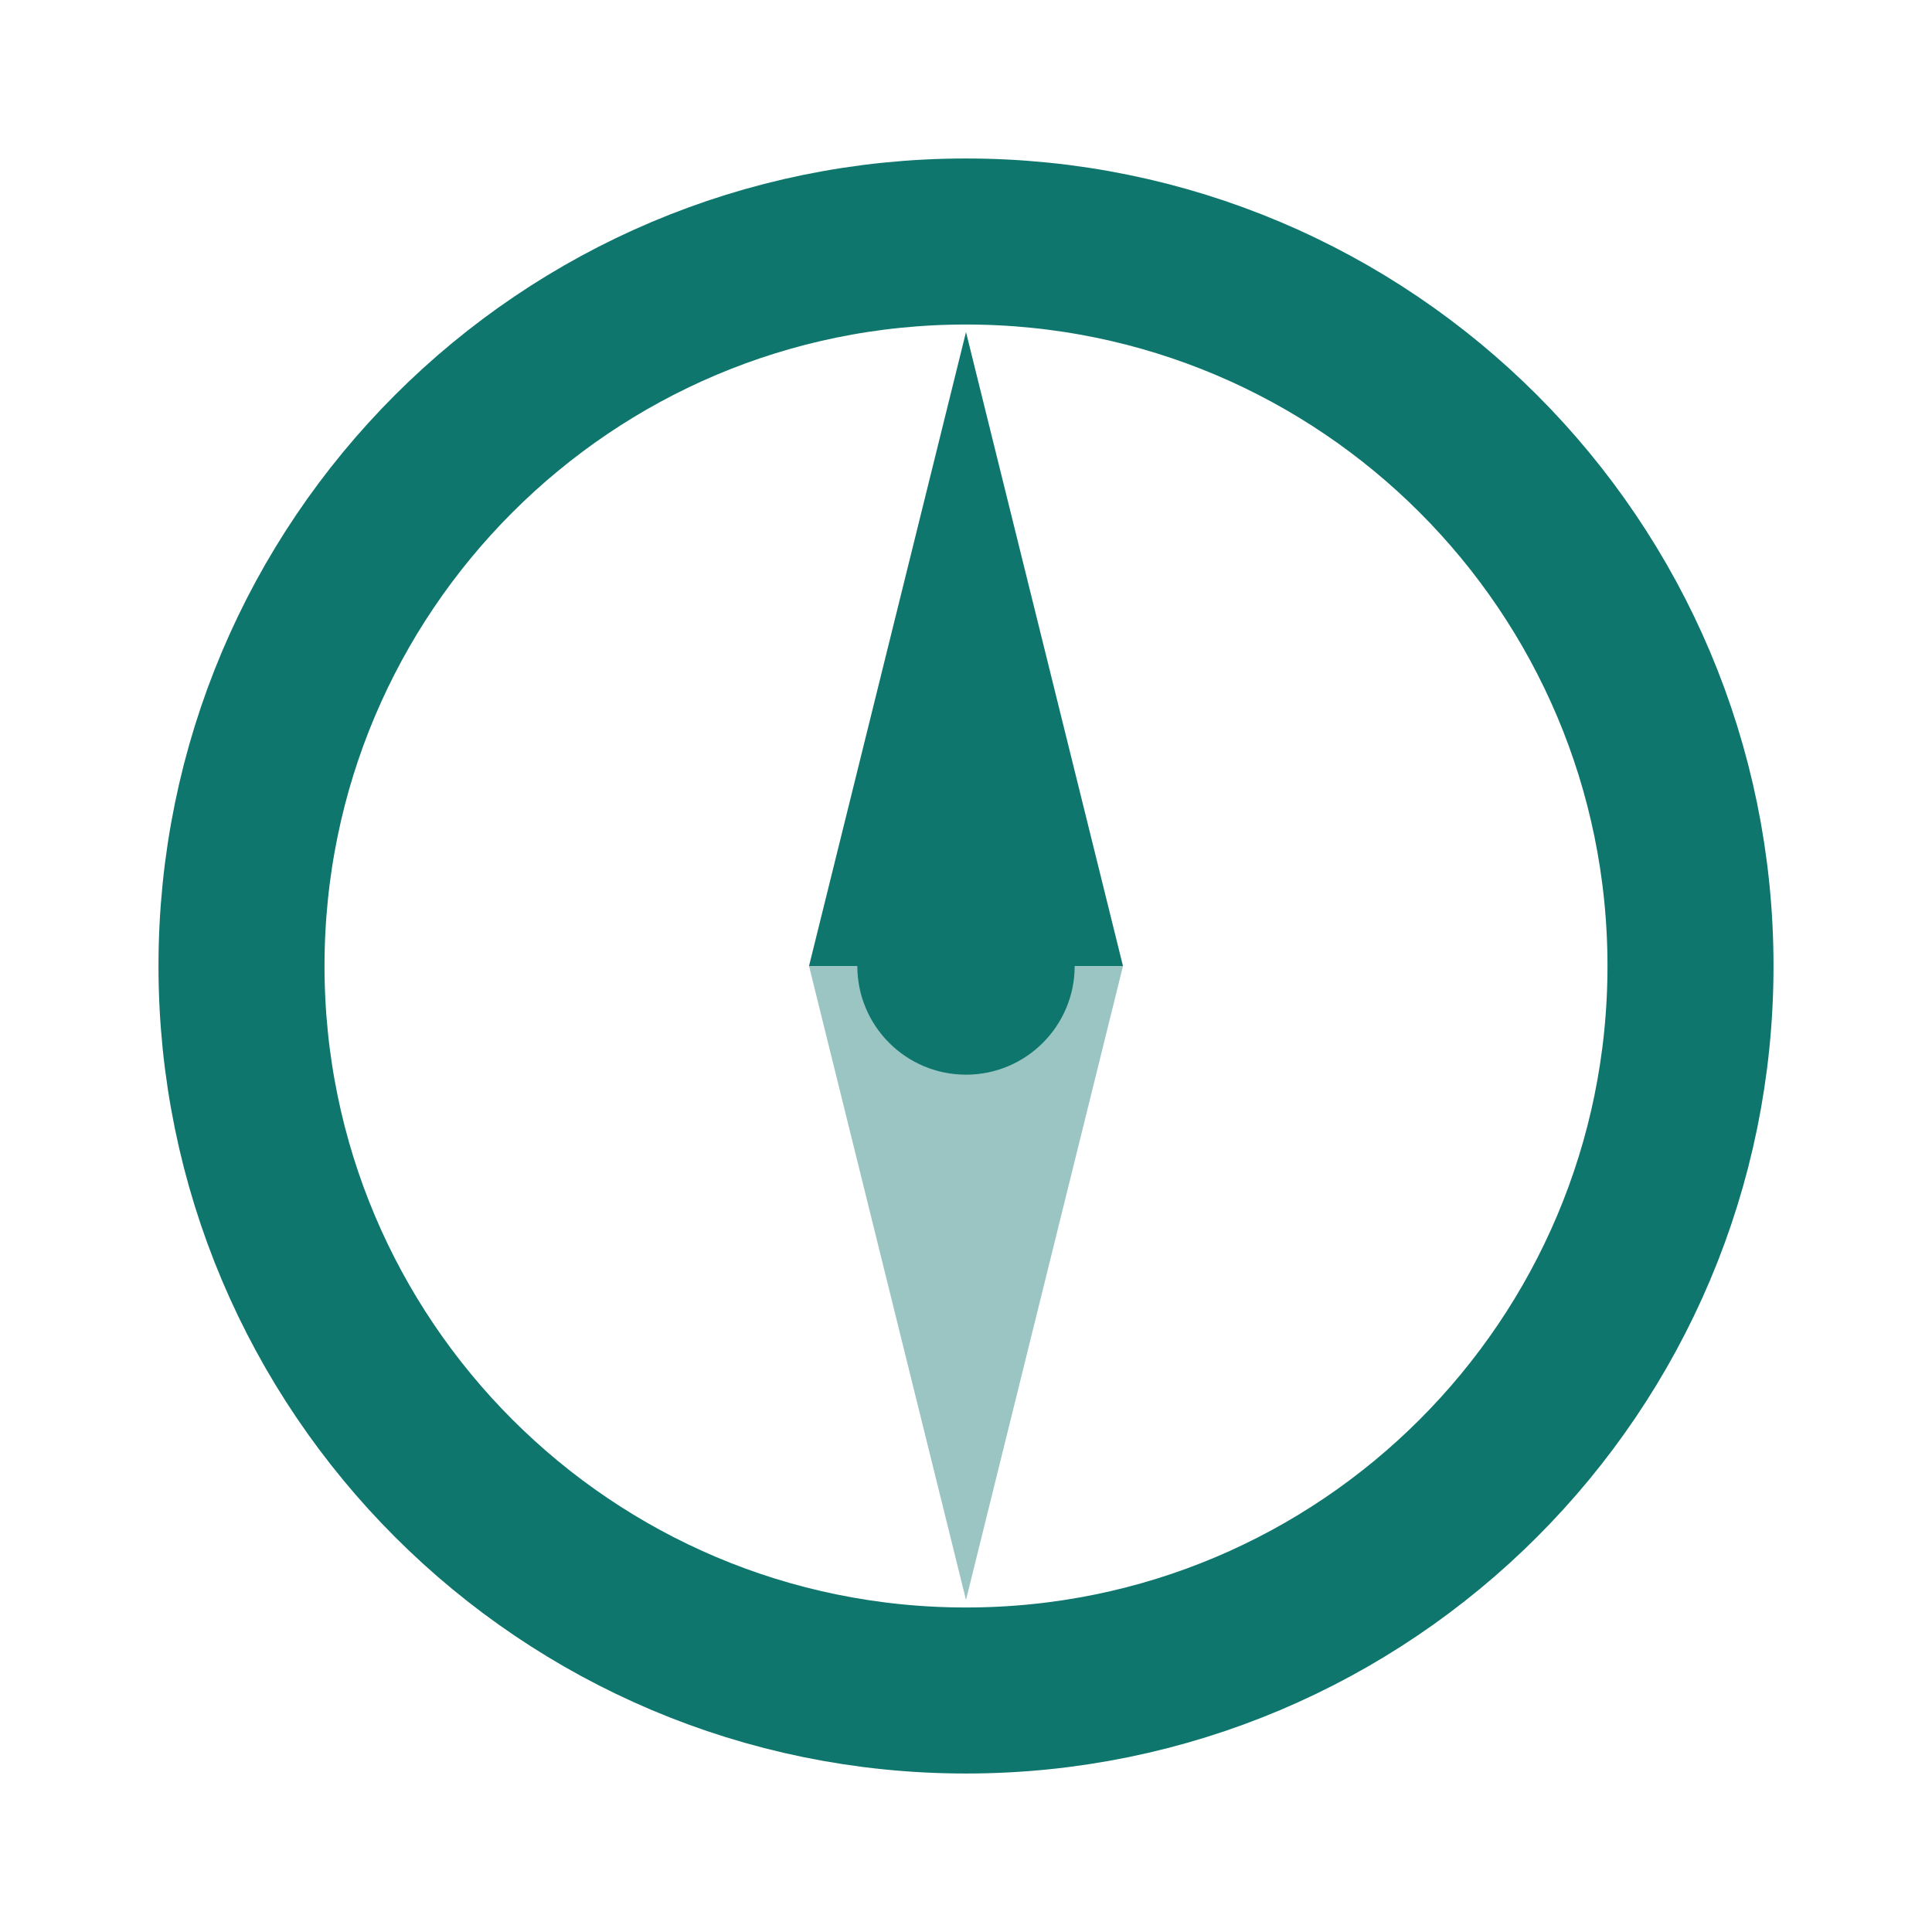
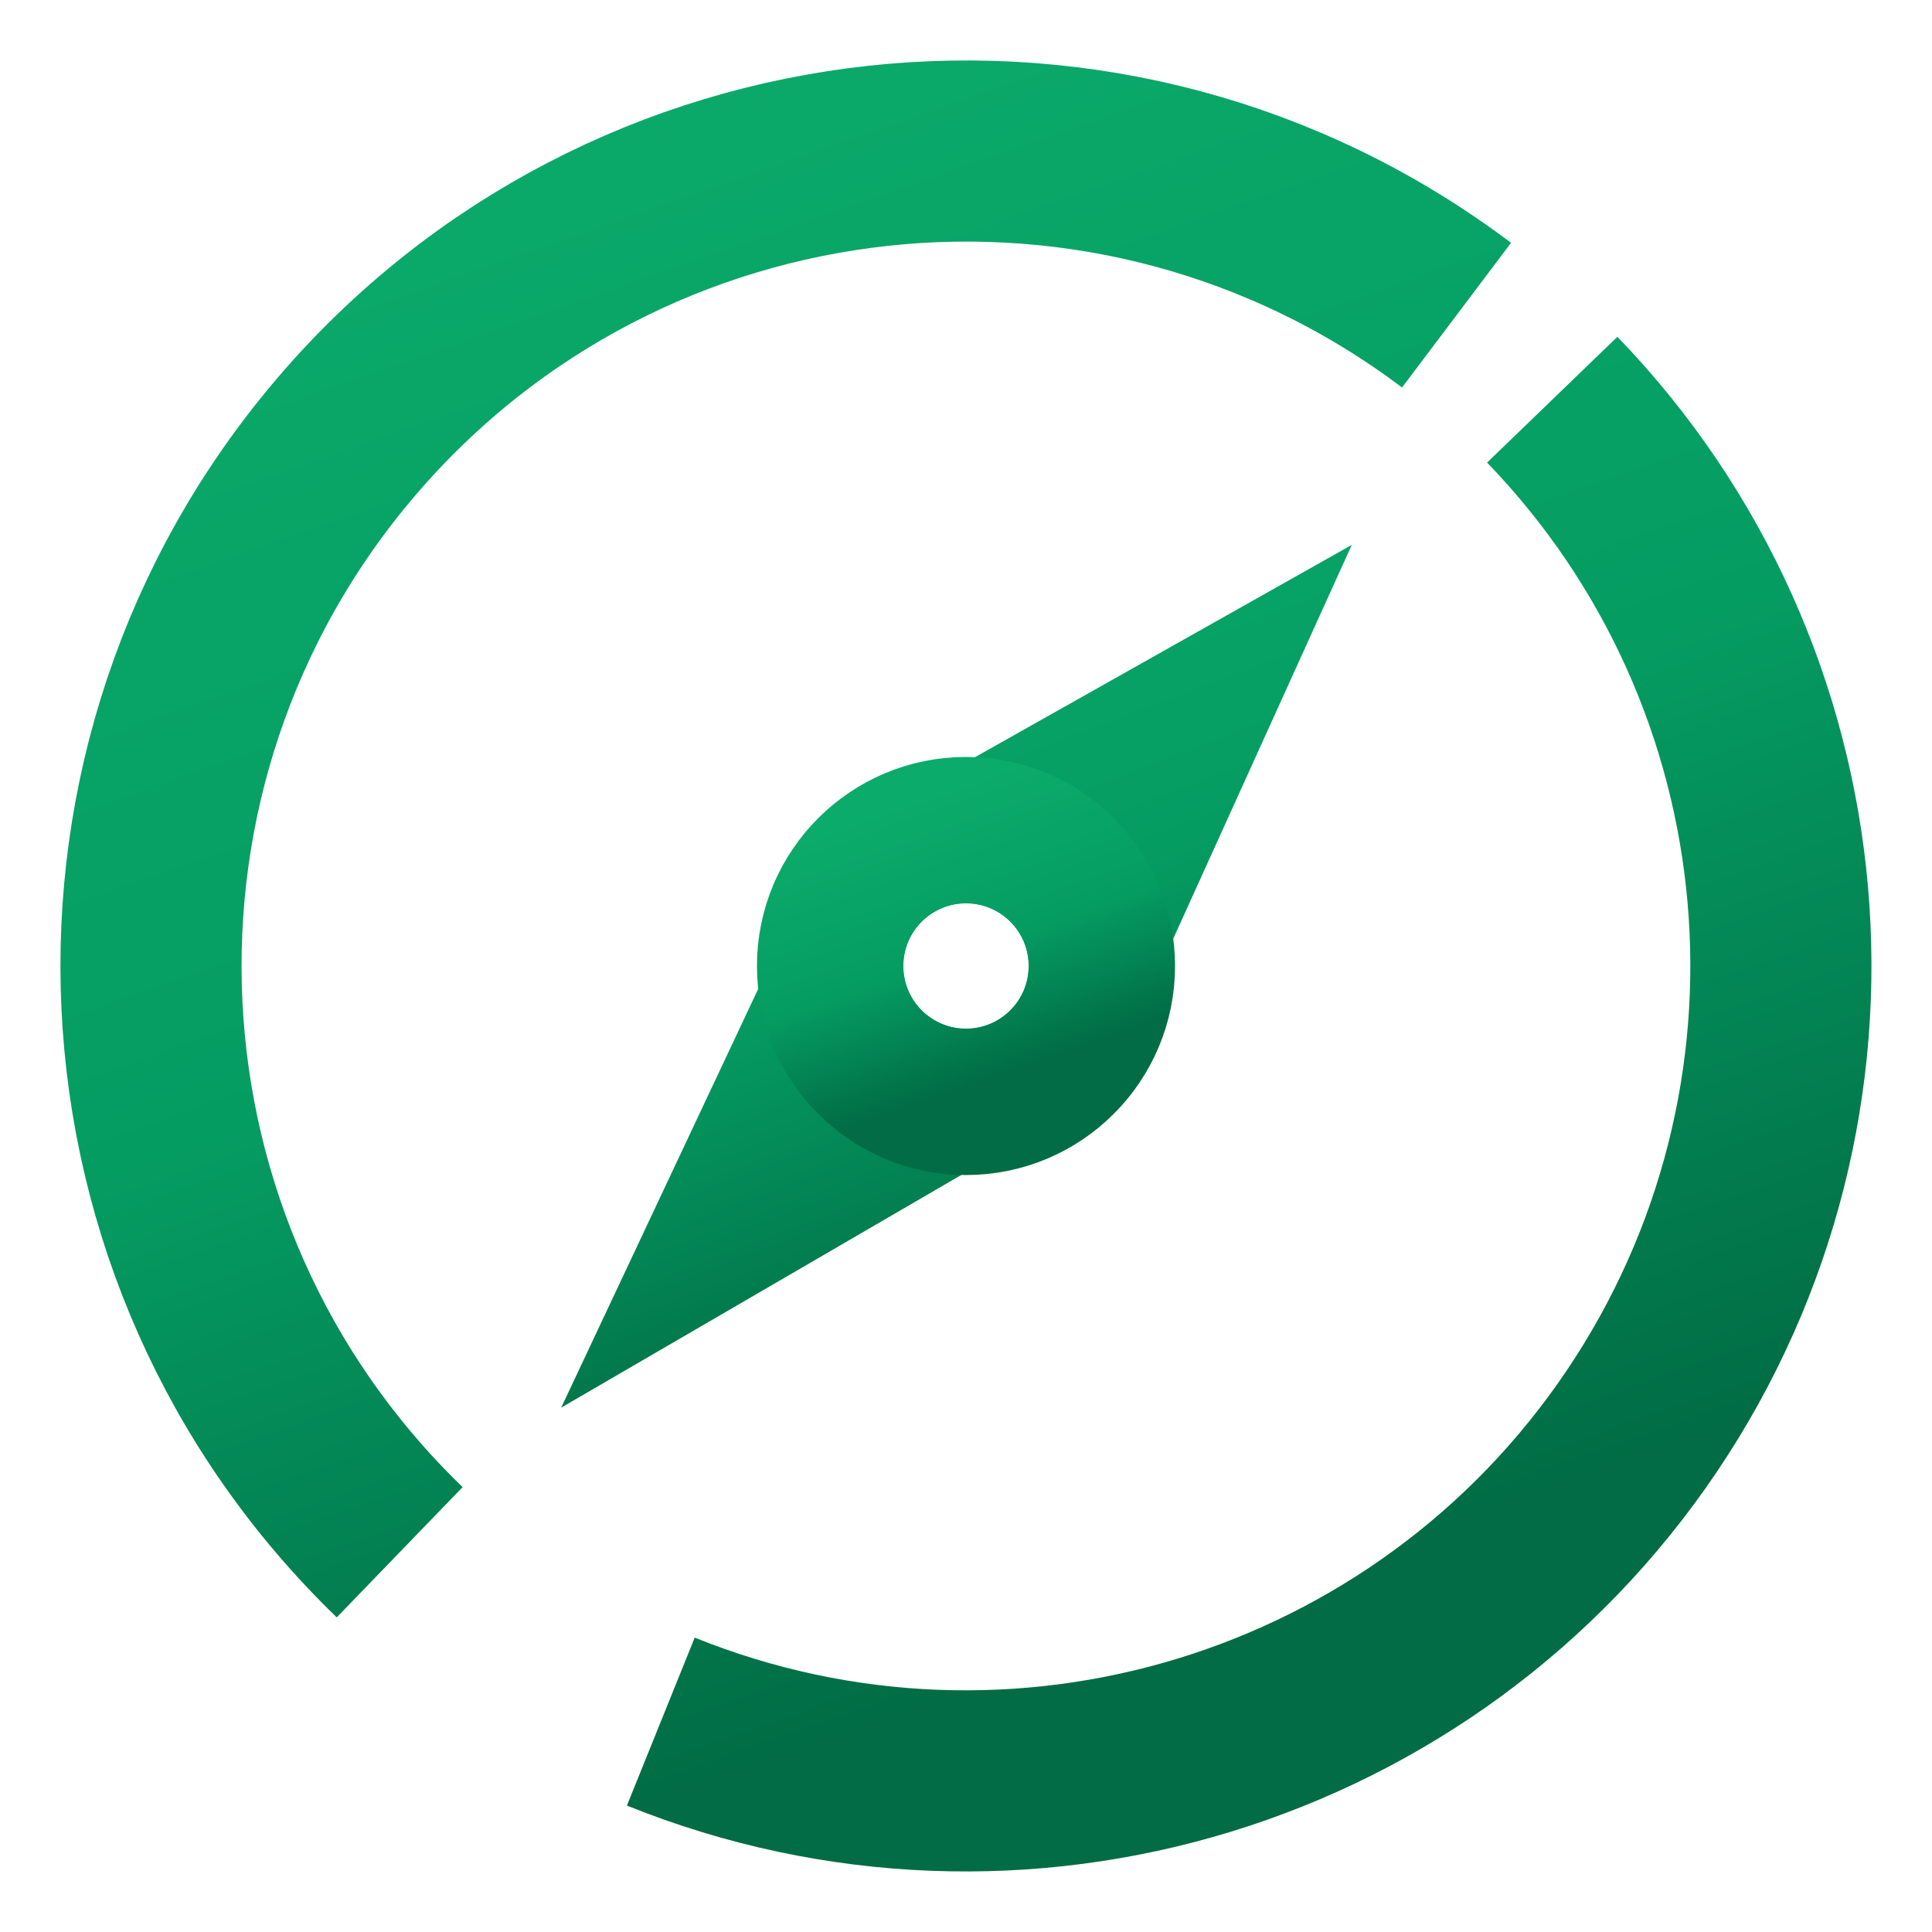
- <svg xmlns="http://www.w3.org/2000/svg" width="32" height="32" viewBox="0 0 32 32">
-   <circle cx="16" cy="16" r="12" fill="none" stroke="#0F766E" stroke-width="2.75" />
-   <path d="M16 5.5 L18.6 16 L13.4 16 Z" fill="#0F766E" />
-   <path d="M16 26.5 L18.6 16 L13.4 16 Z" fill="#0F766E" fill-opacity="0.42" />
-   <circle cx="16" cy="16" r="1.8" fill="#0F766E" />
+ <svg xmlns="http://www.w3.org/2000/svg" width="64" height="64" viewBox="0 0 64 64">
+   <defs>
+     <linearGradient id="g" x1="0" y1="0" x2="0.35" y2="1">
+       <stop offset="0" stop-color="#0BAB6B" />
+       <stop offset="0.55" stop-color="#059C62" />
+       <stop offset="1" stop-color="#016C45" />
+     </linearGradient>
+   </defs>
+   <path d="M48.25 10.44A27 27 0 0 0 13.24 51.42M21.89 57.03A27 27 0 0 0 51.42 13.24" fill="none" stroke="url(#g)" stroke-width="6" />
+   <path fill-rule="evenodd" fill="url(#g)" d="M27.44 27.82L44.78 18.05L36.56 36.18L18.59 46.63ZM34.08 32A2.08 2.08 0 1 0 29.92 32A2.08 2.08 0 1 0 34.08 32Z" />
+   <circle cx="32" cy="32" r="4.5" fill="none" stroke="url(#g)" stroke-width="4.85" />
</svg>
